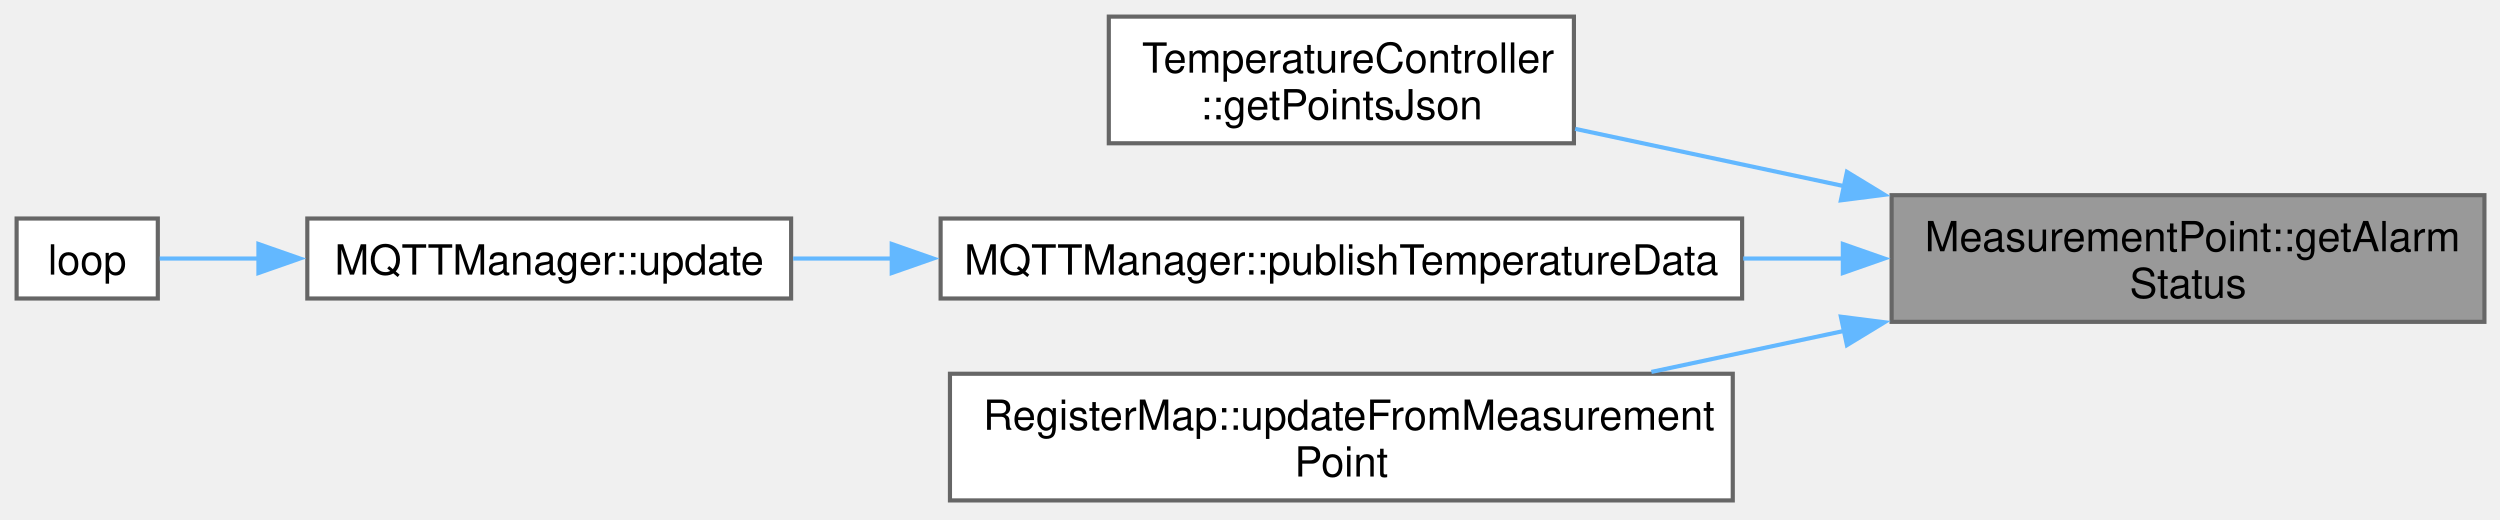
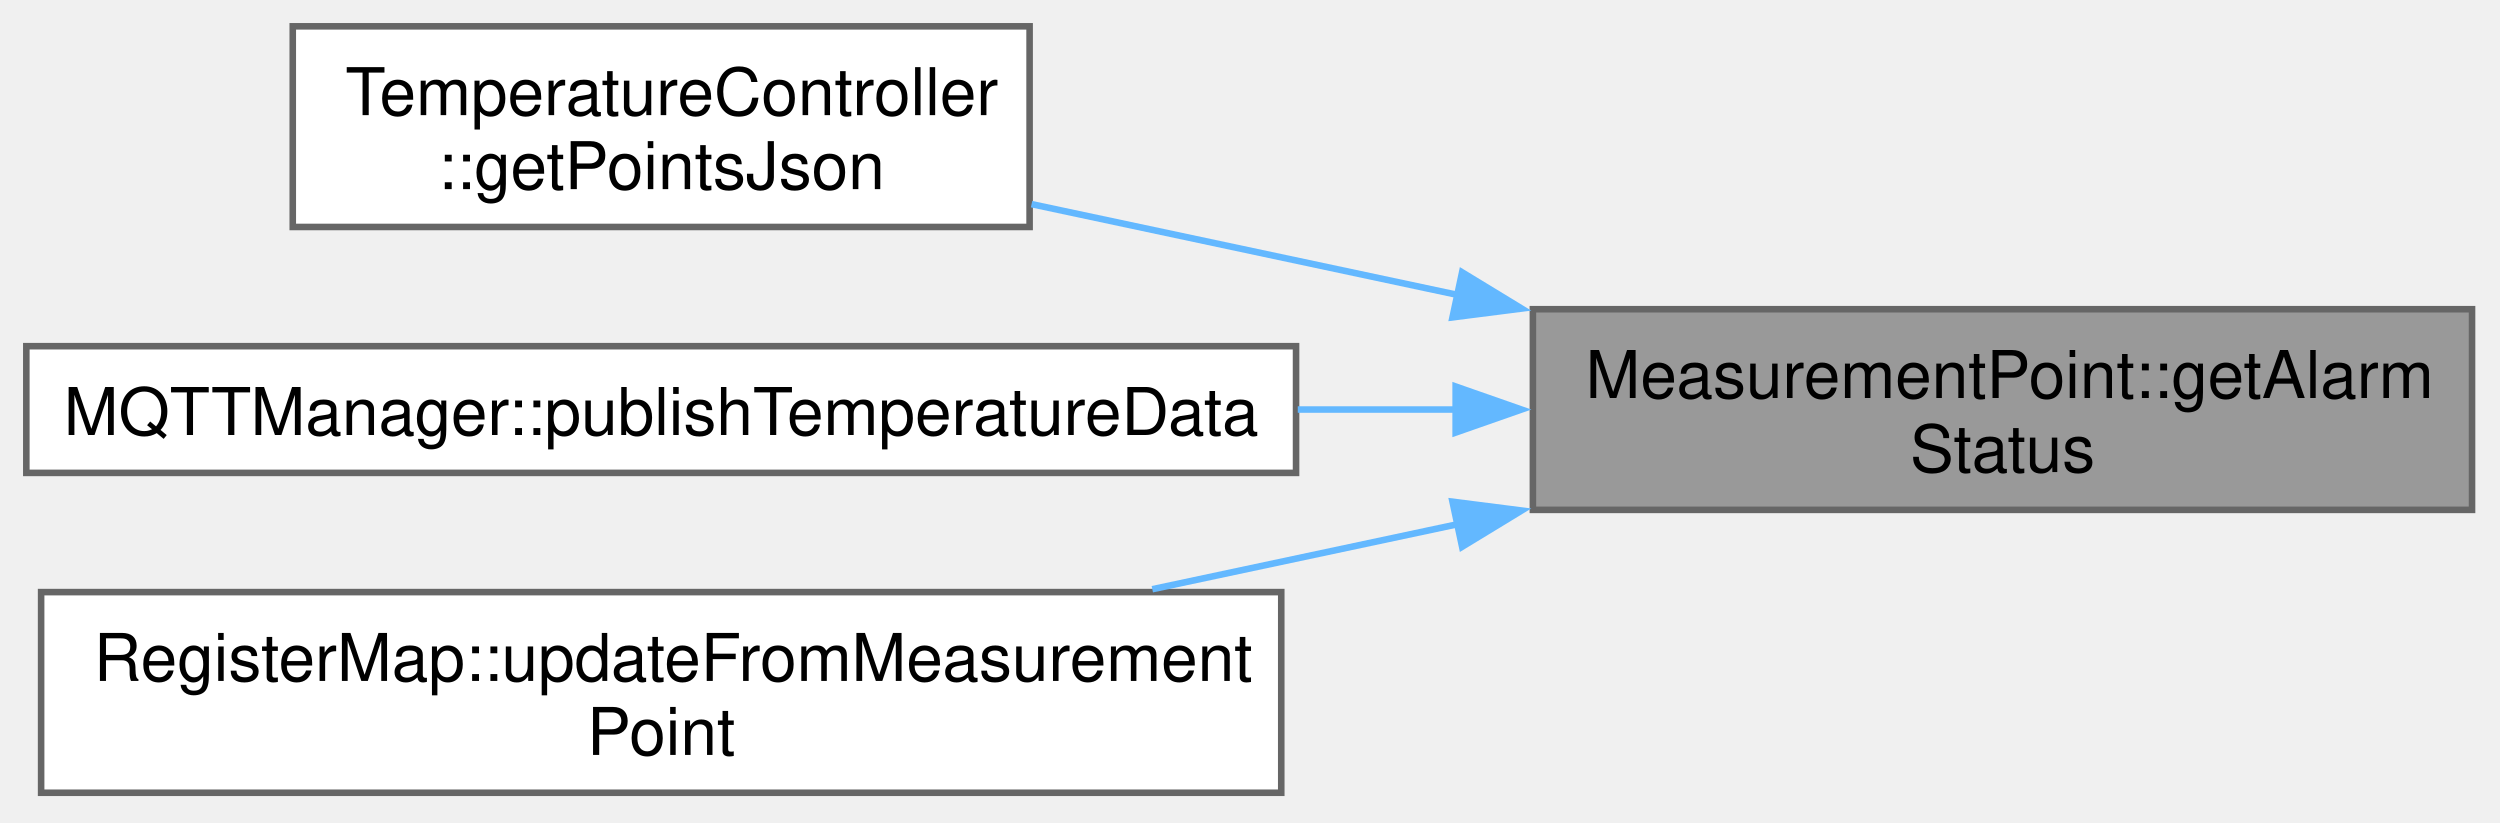
- <svg xmlns="http://www.w3.org/2000/svg" xmlns:xlink="http://www.w3.org/1999/xlink" width="602pt" height="125pt" viewBox="0.00 0.00 602.00 125.00">
+ <svg xmlns="http://www.w3.org/2000/svg" xmlns:xlink="http://www.w3.org/1999/xlink" width="380pt" height="125pt" viewBox="0.00 0.00 380.00 125.00">
  <g id="graph0" class="graph" transform="scale(1 1) rotate(0) translate(4 120.5)">
    <g id="Node000001" class="node">
      <g id="a_Node000001">
        <a xlink:title="Get alarm status bits.">
-           <polygon fill="#999999" stroke="#666666" points="594.25,-73.5 451.5,-73.5 451.5,-43 594.25,-43 594.25,-73.5" />
-           <text xml:space="preserve" text-anchor="start" x="459.5" y="-60" font-family="Helvetica,sans-Serif" font-size="10.00">MeasurementPoint::getAlarm</text>
-           <text xml:space="preserve" text-anchor="middle" x="522.88" y="-48.75" font-family="Helvetica,sans-Serif" font-size="10.00">Status</text>
+           <polygon fill="#999999" stroke="#666666" points="371.75,-73.5 229,-73.5 229,-43 371.75,-43 371.75,-73.5" />
+           <text xml:space="preserve" text-anchor="start" x="237" y="-60" font-family="Helvetica,sans-Serif" font-size="10.00">MeasurementPoint::getAlarm</text>
+           <text xml:space="preserve" text-anchor="middle" x="300.38" y="-48.75" font-family="Helvetica,sans-Serif" font-size="10.00">Status</text>
        </a>
      </g>
    </g>
    <g id="Node000002" class="node">
      <g id="a_Node000002">
        <a xlink:href="class_temperature_controller.html#add39ba7dad38449bbf1787a5c9c51ef9" target="_top" xlink:title="Get JSON representation of all measurement points.">
-           <polygon fill="white" stroke="#666666" points="375,-116.5 263,-116.5 263,-86 375,-86 375,-116.5" />
-           <text xml:space="preserve" text-anchor="start" x="271" y="-103" font-family="Helvetica,sans-Serif" font-size="10.00">TemperatureController</text>
-           <text xml:space="preserve" text-anchor="middle" x="319" y="-91.75" font-family="Helvetica,sans-Serif" font-size="10.00">::getPointsJson</text>
+           <polygon fill="white" stroke="#666666" points="152.5,-116.5 40.5,-116.5 40.5,-86 152.5,-86 152.5,-116.5" />
+           <text xml:space="preserve" text-anchor="start" x="48.5" y="-103" font-family="Helvetica,sans-Serif" font-size="10.00">TemperatureController</text>
+           <text xml:space="preserve" text-anchor="middle" x="96.5" y="-91.75" font-family="Helvetica,sans-Serif" font-size="10.00">::getPointsJson</text>
        </a>
      </g>
    </g>
    <g id="edge1_Node000001_Node000002" class="edge">
      <g id="a_edge1_Node000001_Node000002">
        <a xlink:title=" ">
-           <path fill="none" stroke="#63b8ff" d="M440.02,-75.68C418.26,-80.32 395.27,-85.22 375.3,-89.47" />
-           <polygon fill="#63b8ff" stroke="#63b8ff" points="440.74,-79.11 449.79,-73.6 439.28,-72.26 440.74,-79.11" />
+           <path fill="none" stroke="#63b8ff" d="M217.52,-75.68C195.76,-80.32 172.77,-85.22 152.8,-89.47" />
+           <polygon fill="#63b8ff" stroke="#63b8ff" points="218.24,-79.11 227.29,-73.6 216.78,-72.26 218.24,-79.11" />
        </a>
      </g>
    </g>
    <g id="Node000003" class="node">
      <g id="a_Node000003">
        <a xlink:href="class_m_q_t_t_manager.html#abed500066c9485cb62ce17eb7c8ad197" target="_top" xlink:title="Publish temperature data.">
-           <polygon fill="white" stroke="#666666" points="415.5,-67.88 222.5,-67.88 222.5,-48.62 415.5,-48.62 415.5,-67.88" />
-           <text xml:space="preserve" text-anchor="middle" x="319" y="-54.38" font-family="Helvetica,sans-Serif" font-size="10.00">MQTTManager::publishTemperatureData</text>
+           <polygon fill="white" stroke="#666666" points="193,-67.88 0,-67.88 0,-48.62 193,-48.62 193,-67.88" />
+           <text xml:space="preserve" text-anchor="middle" x="96.5" y="-54.38" font-family="Helvetica,sans-Serif" font-size="10.00">MQTTManager::publishTemperatureData</text>
        </a>
      </g>
    </g>
    <g id="edge2_Node000001_Node000003" class="edge">
      <g id="a_edge2_Node000001_Node000003">
        <a xlink:title=" ">
-           <path fill="none" stroke="#63b8ff" d="M439.8,-58.25C431.88,-58.25 423.8,-58.25 415.76,-58.25" />
-           <polygon fill="#63b8ff" stroke="#63b8ff" points="439.76,-61.75 449.76,-58.25 439.76,-54.75 439.76,-61.75" />
-         </a>
-       </g>
-     </g>
-     <g id="Node000006" class="node">
-       <g id="a_Node000006">
-         <a xlink:href="class_register_map.html#a2940213459a183fc06a2226f1cd1a48b" target="_top" xlink:title="Update registers from measurement point data.">
-           <polygon fill="white" stroke="#666666" points="413.25,-30.5 224.75,-30.5 224.75,0 413.25,0 413.25,-30.5" />
-           <text xml:space="preserve" text-anchor="start" x="232.75" y="-17" font-family="Helvetica,sans-Serif" font-size="10.00">RegisterMap::updateFromMeasurement</text>
-           <text xml:space="preserve" text-anchor="middle" x="319" y="-5.75" font-family="Helvetica,sans-Serif" font-size="10.00">Point</text>
-         </a>
-       </g>
-     </g>
-     <g id="edge5_Node000001_Node000006" class="edge">
-       <g id="a_edge5_Node000001_Node000006">
-         <a xlink:title=" ">
-           <path fill="none" stroke="#63b8ff" d="M440.19,-40.85C424.8,-37.57 408.78,-34.16 393.65,-30.94" />
-           <polygon fill="#63b8ff" stroke="#63b8ff" points="439.28,-44.24 449.79,-42.9 440.74,-37.39 439.28,-44.24" />
+           <path fill="none" stroke="#63b8ff" d="M217.3,-58.25C209.38,-58.25 201.3,-58.25 193.26,-58.25" />
+           <polygon fill="#63b8ff" stroke="#63b8ff" points="217.26,-61.75 227.26,-58.25 217.26,-54.75 217.26,-61.75" />
        </a>
      </g>
    </g>
    <g id="Node000004" class="node">
      <g id="a_Node000004">
-         <a xlink:href="class_m_q_t_t_manager.html#aa2391d50cff2826a29a22879c2b33380" target="_top" xlink:title="Main update function that handles connection and publishing.">
-           <polygon fill="white" stroke="#666666" points="186.5,-67.88 70,-67.88 70,-48.62 186.5,-48.62 186.5,-67.88" />
-           <text xml:space="preserve" text-anchor="middle" x="128.25" y="-54.38" font-family="Helvetica,sans-Serif" font-size="10.00">MQTTManager::update</text>
+         <a xlink:href="class_register_map.html#a2940213459a183fc06a2226f1cd1a48b" target="_top" xlink:title="Update registers from measurement point data.">
+           <polygon fill="white" stroke="#666666" points="190.75,-30.5 2.25,-30.5 2.25,0 190.75,0 190.75,-30.5" />
+           <text xml:space="preserve" text-anchor="start" x="10.25" y="-17" font-family="Helvetica,sans-Serif" font-size="10.00">RegisterMap::updateFromMeasurement</text>
+           <text xml:space="preserve" text-anchor="middle" x="96.5" y="-5.75" font-family="Helvetica,sans-Serif" font-size="10.00">Point</text>
        </a>
      </g>
    </g>
-     <g id="edge3_Node000003_Node000004" class="edge">
-       <g id="a_edge3_Node000003_Node000004">
+     <g id="edge3_Node000001_Node000004" class="edge">
+       <g id="a_edge3_Node000001_Node000004">
        <a xlink:title=" ">
-           <path fill="none" stroke="#63b8ff" d="M210.98,-58.25C202.77,-58.25 194.68,-58.25 186.98,-58.25" />
-           <polygon fill="#63b8ff" stroke="#63b8ff" points="210.73,-61.75 220.73,-58.25 210.73,-54.75 210.73,-61.75" />
-         </a>
-       </g>
-     </g>
-     <g id="Node000005" class="node">
-       <g id="a_Node000005">
-         <a xlink:href="main_8cpp.html#afe461d27b9c48d5921c00d521181f12f" target="_top" xlink:title="Main system loop.">
-           <polygon fill="white" stroke="#666666" points="34,-67.88 0,-67.88 0,-48.62 34,-48.62 34,-67.88" />
-           <text xml:space="preserve" text-anchor="middle" x="17" y="-54.38" font-family="Helvetica,sans-Serif" font-size="10.00">loop</text>
-         </a>
-       </g>
-     </g>
-     <g id="edge4_Node000004_Node000005" class="edge">
-       <g id="a_edge4_Node000004_Node000005">
-         <a xlink:title=" ">
-           <path fill="none" stroke="#63b8ff" d="M58.34,-58.25C49.51,-58.25 41.2,-58.25 34.46,-58.25" />
-           <polygon fill="#63b8ff" stroke="#63b8ff" points="58.23,-61.75 68.23,-58.25 58.23,-54.75 58.23,-61.75" />
+           <path fill="none" stroke="#63b8ff" d="M217.69,-40.85C202.3,-37.57 186.28,-34.16 171.15,-30.94" />
+           <polygon fill="#63b8ff" stroke="#63b8ff" points="216.78,-44.24 227.29,-42.9 218.24,-37.39 216.78,-44.24" />
        </a>
      </g>
    </g>
  </g>
</svg>
